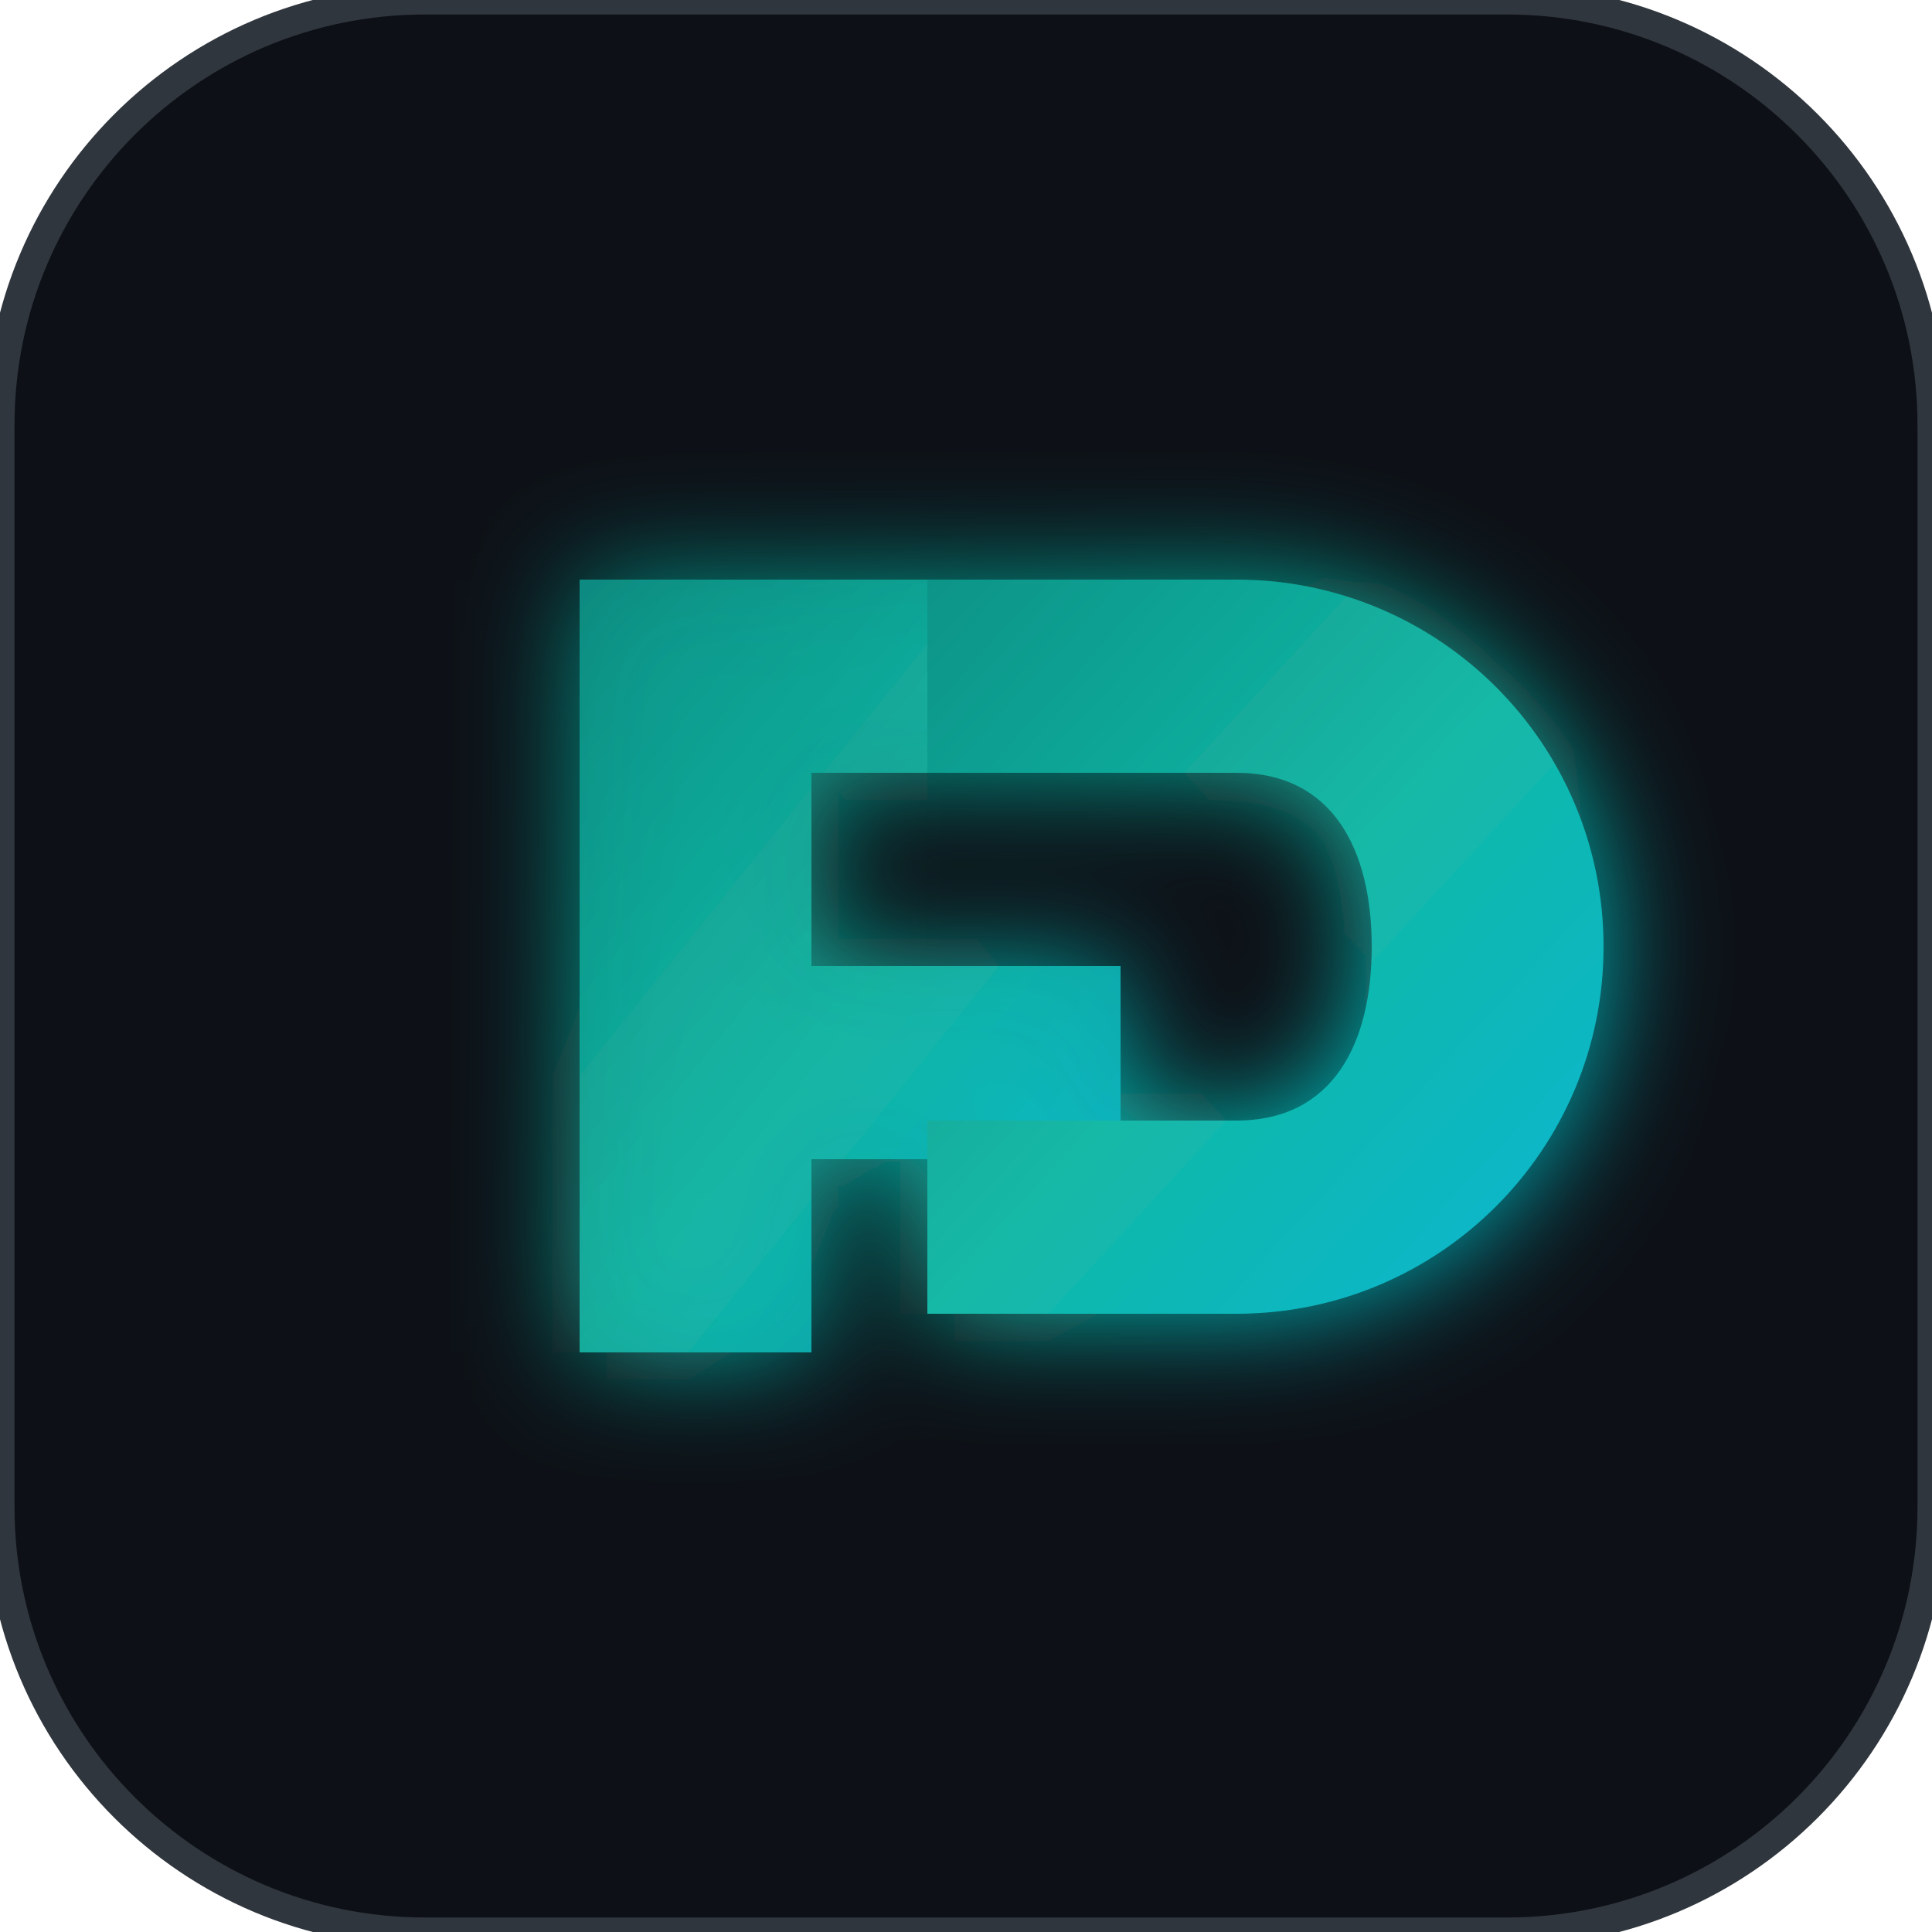
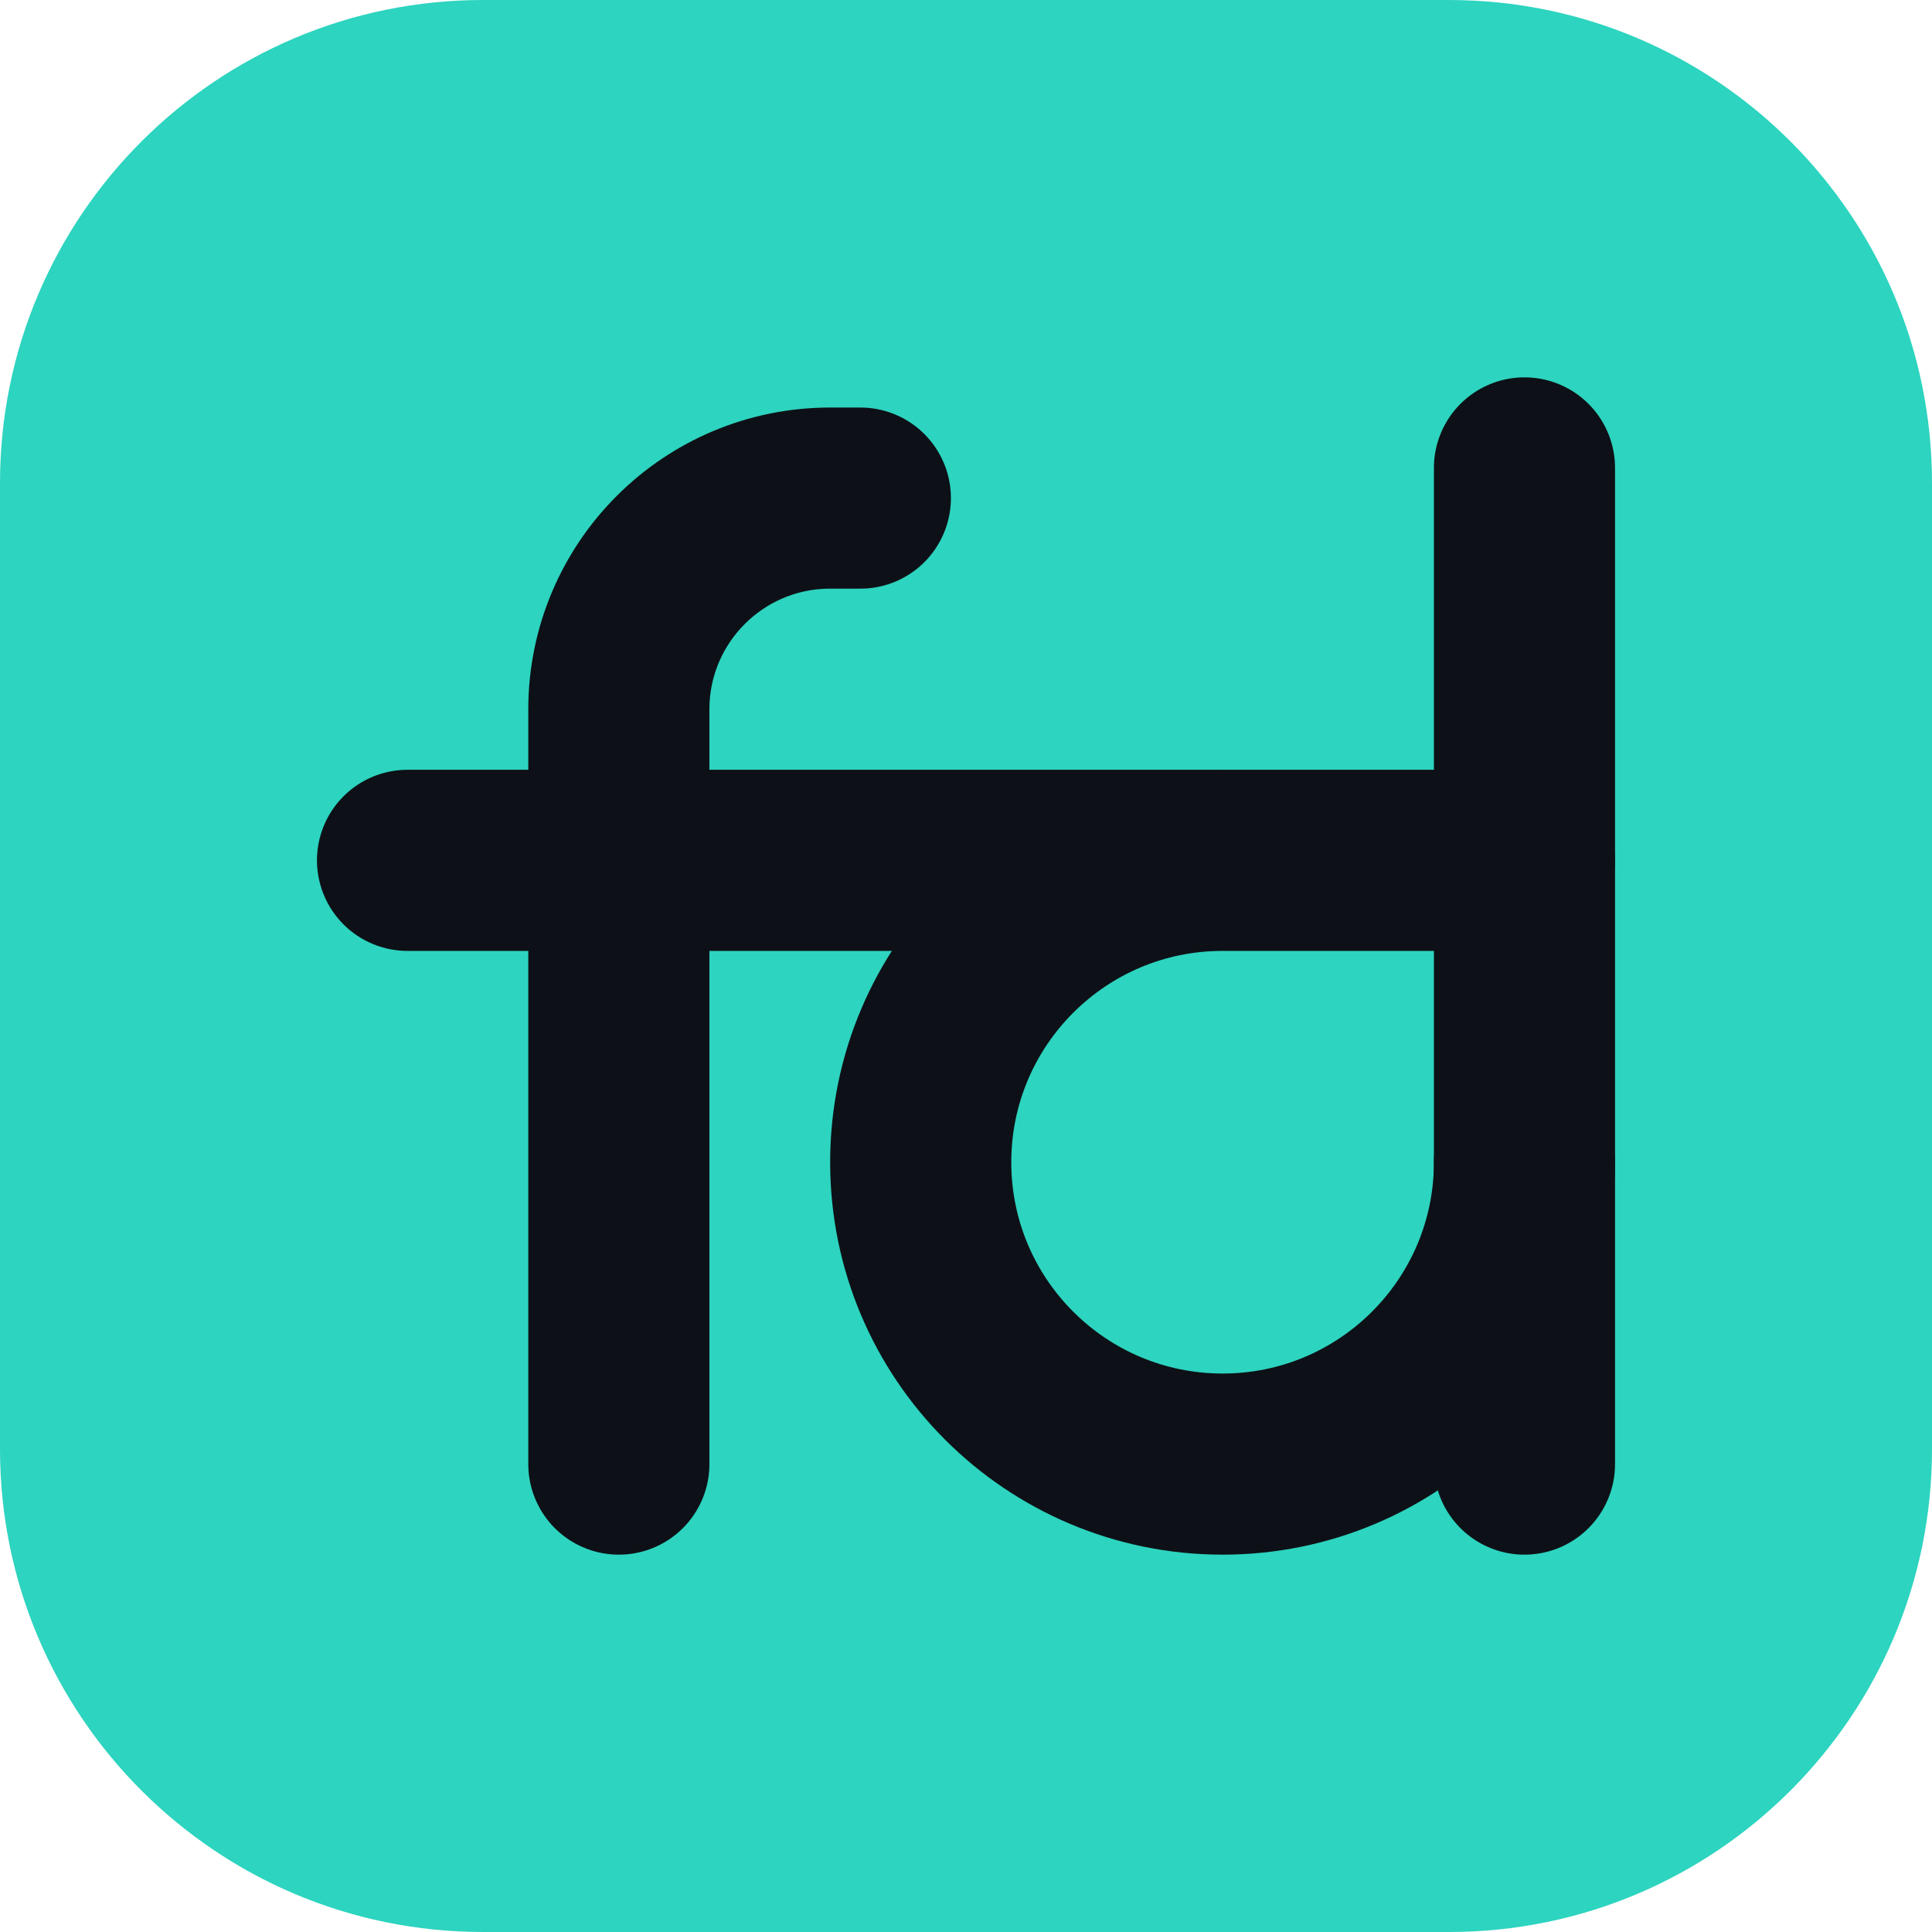
- <svg xmlns="http://www.w3.org/2000/svg" viewBox="0 0 100 100" fill="none">
-   <defs>
-     <linearGradient id="grad" x1="0%" y1="0%" x2="100%" y2="100%">
-       <stop offset="0%" stop-color="#0d9488" />
-       <stop offset="50%" stop-color="#14b8a6" />
-       <stop offset="100%" stop-color="#06b6d4" />
-     </linearGradient>
-     <filter id="glow" x="-20%" y="-20%" width="140%" height="140%">
-       <feGaussianBlur stdDeviation="3" result="blur" />
-       <feComposite in="SourceGraphic" in2="blur" operator="over" />
-     </filter>
-   </defs>
-   <rect width="100" height="100" rx="22" fill="#0d1117" stroke="#30363d" stroke-width="1.5" />
-   <g filter="url(#glow)">
-     <path d="M30 30 H62 V40 H42 V50 H58 V60 H42 V70 H30 Z" fill="url(#grad)" opacity="0.9" />
-     <path d="M48 30 H64 C74.5 30 83 38.5 83 49 C83 59.5 74.5 68 64 68 H48 V58 H64 C69 58 71 54 71 49 C71 44 69 40 64 40 H48 Z" fill="url(#grad)" />
+ <svg xmlns="http://www.w3.org/2000/svg" viewBox="0 0 32 32">
+   <rect width="32" height="32" rx="8" fill="#2dd4bf" />
+   <g fill="none" stroke="#0d1117" stroke-width="3" stroke-linecap="round" stroke-linejoin="round" transform="translate(-0.75 0.25)">
+     <path d="M11 24V11.5A3.5 3.5 0 0 1 14.5 8h.5" />
+     <path d="M7.5 14H26M21 14a5 5 0 1 0 5 5" />
+     <path d="M26 7.5V24" />
  </g>
</svg>
